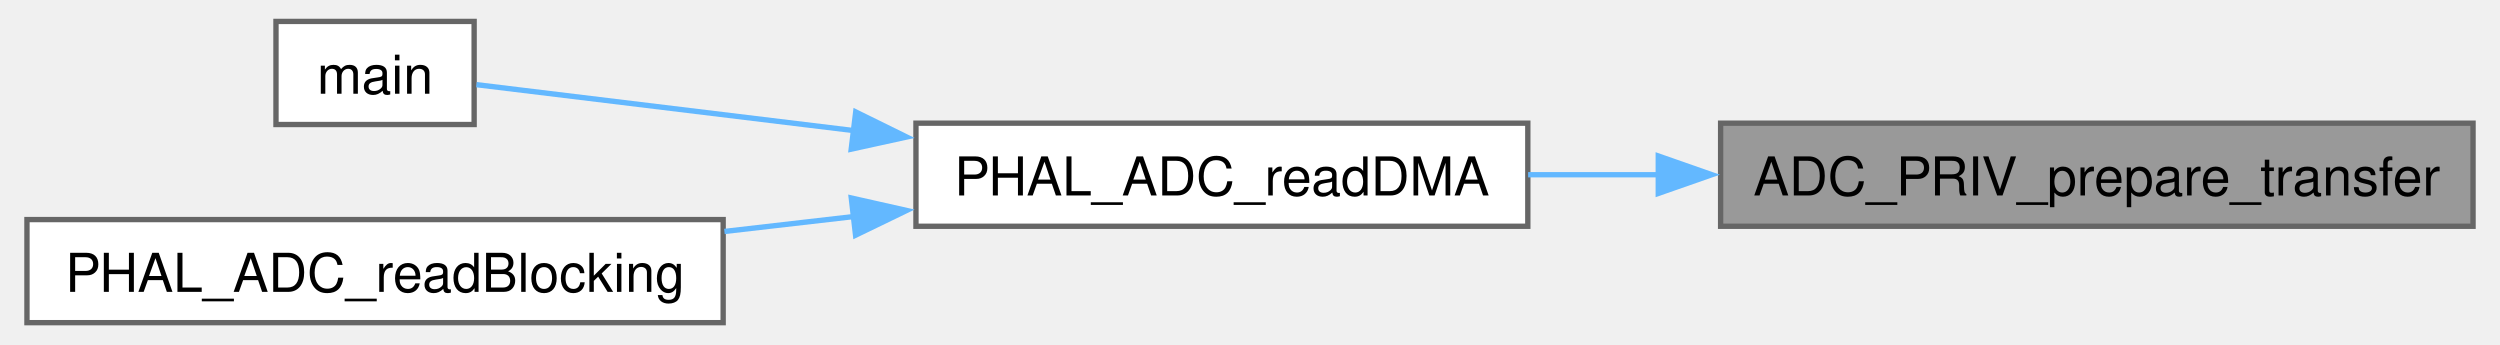
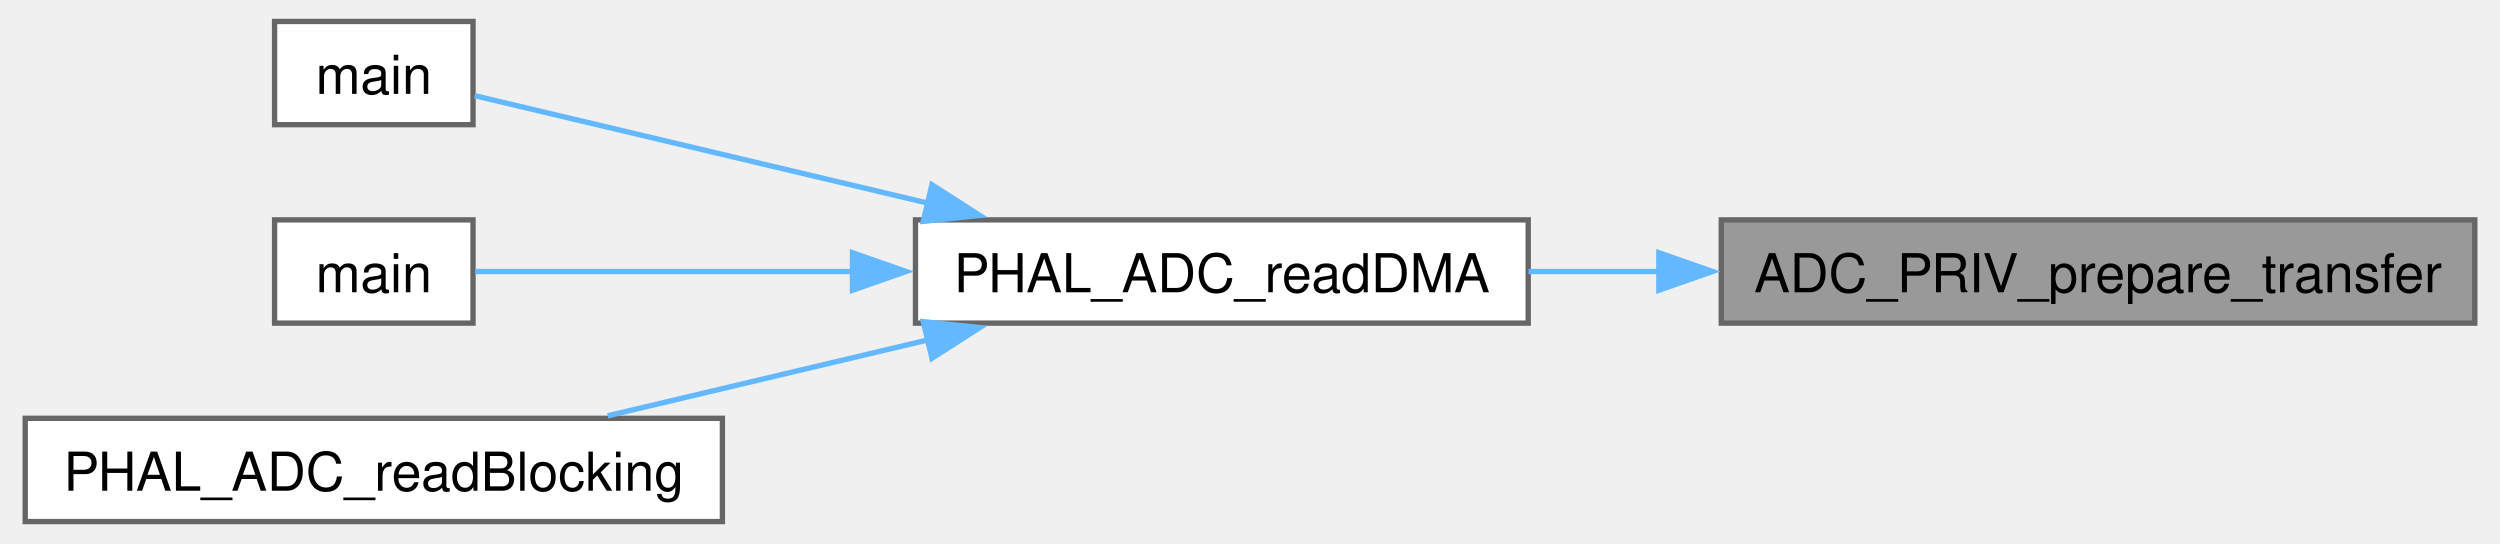
- <svg xmlns="http://www.w3.org/2000/svg" xmlns:xlink="http://www.w3.org/1999/xlink" width="465pt" height="64pt" viewBox="0.00 0.00 464.75 64.25">
-   <g id="graph0" class="graph" transform="scale(1 1) rotate(0) translate(4 60.25)">
+ <svg xmlns="http://www.w3.org/2000/svg" xmlns:xlink="http://www.w3.org/1999/xlink" width="465pt" height="101pt" viewBox="0.00 0.00 464.75 101.25">
+   <g id="graph0" class="graph" transform="scale(1 1) rotate(0) translate(4 97.25)">
    <g id="Node000001" class="node">
      <g id="a_Node000001">
        <a xlink:title="Clear transfer flags and select single or continuous DMA requests.">
-           <polygon fill="#999999" stroke="#666666" points="456.75,-37.25 316.25,-37.25 316.25,-18 456.75,-18 456.75,-37.25" />
-           <text text-anchor="middle" x="386.5" y="-23.75" font-family="Helvetica,sans-Serif" font-size="10.00">ADC_PRIV_prepare_transfer</text>
+           <polygon fill="#999999" stroke="#666666" points="456.75,-56.25 316.25,-56.25 316.25,-37 456.75,-37 456.75,-56.25" />
+           <text text-anchor="middle" x="386.5" y="-42.75" font-family="Helvetica,sans-Serif" font-size="10.00">ADC_PRIV_prepare_transfer</text>
        </a>
      </g>
    </g>
    <g id="Node000002" class="node">
      <g id="a_Node000002">
        <a xlink:href="phal__G4_2adc_2adc_8c.html#a429677cda7cd755ee9c4148b73159e76" target="_top" xlink:title="Start an asynchronous circular-DMA conversion into buffer">
-           <polygon fill="white" stroke="#666666" points="280.25,-37.25 166,-37.25 166,-18 280.25,-18 280.25,-37.25" />
-           <text text-anchor="middle" x="223.12" y="-23.75" font-family="Helvetica,sans-Serif" font-size="10.00">PHAL_ADC_readDMA</text>
+           <polygon fill="white" stroke="#666666" points="280.25,-56.25 166,-56.25 166,-37 280.25,-37 280.25,-56.25" />
+           <text text-anchor="middle" x="223.12" y="-42.75" font-family="Helvetica,sans-Serif" font-size="10.00">PHAL_ADC_readDMA</text>
        </a>
      </g>
    </g>
    <g id="edge1_Node000001_Node000002" class="edge">
      <g id="a_edge1_Node000001_Node000002">
        <a xlink:title=" ">
-           <path fill="none" stroke="#63b8ff" d="M304.85,-27.62C296.55,-27.62 288.26,-27.62 280.31,-27.62" />
-           <polygon fill="#63b8ff" stroke="#63b8ff" points="304.61,-31.13 314.61,-27.63 304.61,-24.13 304.61,-31.13" />
+           <path fill="none" stroke="#63b8ff" d="M304.85,-46.62C296.55,-46.62 288.26,-46.62 280.31,-46.62" />
+           <polygon fill="#63b8ff" stroke="#63b8ff" points="304.61,-50.13 314.61,-46.63 304.61,-43.13 304.61,-50.13" />
        </a>
      </g>
    </g>
    <g id="Node000003" class="node">
      <g id="a_Node000003">
+         <a xlink:href="pdu_2main_8c.html#ae66f6b31b5ad750f1fe042a706a4e3d4" target="_top" xlink:title=" ">
+           <polygon fill="white" stroke="#666666" points="83.5,-93.25 46.5,-93.25 46.5,-74 83.5,-74 83.5,-93.25" />
+           <text text-anchor="middle" x="65" y="-79.75" font-family="Helvetica,sans-Serif" font-size="10.00">main</text>
+         </a>
+       </g>
+     </g>
+     <g id="edge2_Node000002_Node000003" class="edge">
+       <g id="a_edge2_Node000002_Node000003">
+         <a xlink:title=" ">
+           <path fill="none" stroke="#63b8ff" d="M168.45,-59.34C138.96,-66.33 104.3,-74.55 83.8,-79.41" />
+           <polygon fill="#63b8ff" stroke="#63b8ff" points="169.07,-62.8 177.99,-57.08 167.45,-55.98 169.07,-62.8" />
+         </a>
+       </g>
+     </g>
+     <g id="Node000004" class="node">
+       <g id="a_Node000004">
        <a xlink:href="a__box_2main_8c.html#a840291bc02cba5474a4cb46a9b9566fe" target="_top" xlink:title=" ">
          <polygon fill="white" stroke="#666666" points="83.5,-56.25 46.5,-56.25 46.5,-37 83.5,-37 83.5,-56.25" />
          <text text-anchor="middle" x="65" y="-42.75" font-family="Helvetica,sans-Serif" font-size="10.00">main</text>
        </a>
      </g>
    </g>
-     <g id="edge2_Node000002_Node000003" class="edge">
-       <g id="a_edge2_Node000002_Node000003">
+     <g id="edge3_Node000002_Node000004" class="edge">
+       <g id="a_edge3_Node000002_Node000004">
        <a xlink:title=" ">
-           <path fill="none" stroke="#63b8ff" d="M154.44,-35.86C128.62,-39 101.26,-42.33 83.93,-44.44" />
-           <polygon fill="#63b8ff" stroke="#63b8ff" points="154.75,-39.35 164.26,-34.67 153.91,-32.4 154.75,-39.35" />
+           <path fill="none" stroke="#63b8ff" d="M154.44,-46.62C128.62,-46.62 101.26,-46.62 83.93,-46.62" />
+           <polygon fill="#63b8ff" stroke="#63b8ff" points="154.25,-50.13 164.25,-46.63 154.25,-43.13 154.25,-50.13" />
        </a>
      </g>
    </g>
-     <g id="Node000004" class="node">
-       <g id="a_Node000004">
+     <g id="Node000005" class="node">
+       <g id="a_Node000005">
        <a xlink:href="phal__G4_2adc_2adc_8c.html#a182c3e08bcff1970109448d9c24cb39c" target="_top" xlink:title="Synchronous one-buffer conversion using the DMA engine.">
          <polygon fill="white" stroke="#666666" points="130,-19.25 0,-19.25 0,0 130,0 130,-19.25" />
          <text text-anchor="middle" x="65" y="-5.75" font-family="Helvetica,sans-Serif" font-size="10.00">PHAL_ADC_readBlocking</text>
        </a>
      </g>
    </g>
-     <g id="edge3_Node000002_Node000004" class="edge">
-       <g id="a_edge3_Node000002_Node000004">
+     <g id="edge4_Node000002_Node000005" class="edge">
+       <g id="a_edge4_Node000002_Node000005">
        <a xlink:title=" ">
-           <path fill="none" stroke="#63b8ff" d="M154.51,-19.83C146.45,-18.9 138.24,-17.95 130.23,-17.03" />
-           <polygon fill="#63b8ff" stroke="#63b8ff" points="153.92,-23.28 164.26,-20.95 154.72,-16.33 153.92,-23.28" />
+           <path fill="none" stroke="#63b8ff" d="M168.28,-33.86C148.77,-29.24 127.02,-24.09 108.61,-19.72" />
+           <polygon fill="#63b8ff" stroke="#63b8ff" points="167.45,-37.27 177.99,-36.17 169.07,-30.45 167.45,-37.27" />
        </a>
      </g>
    </g>
  </g>
</svg>
